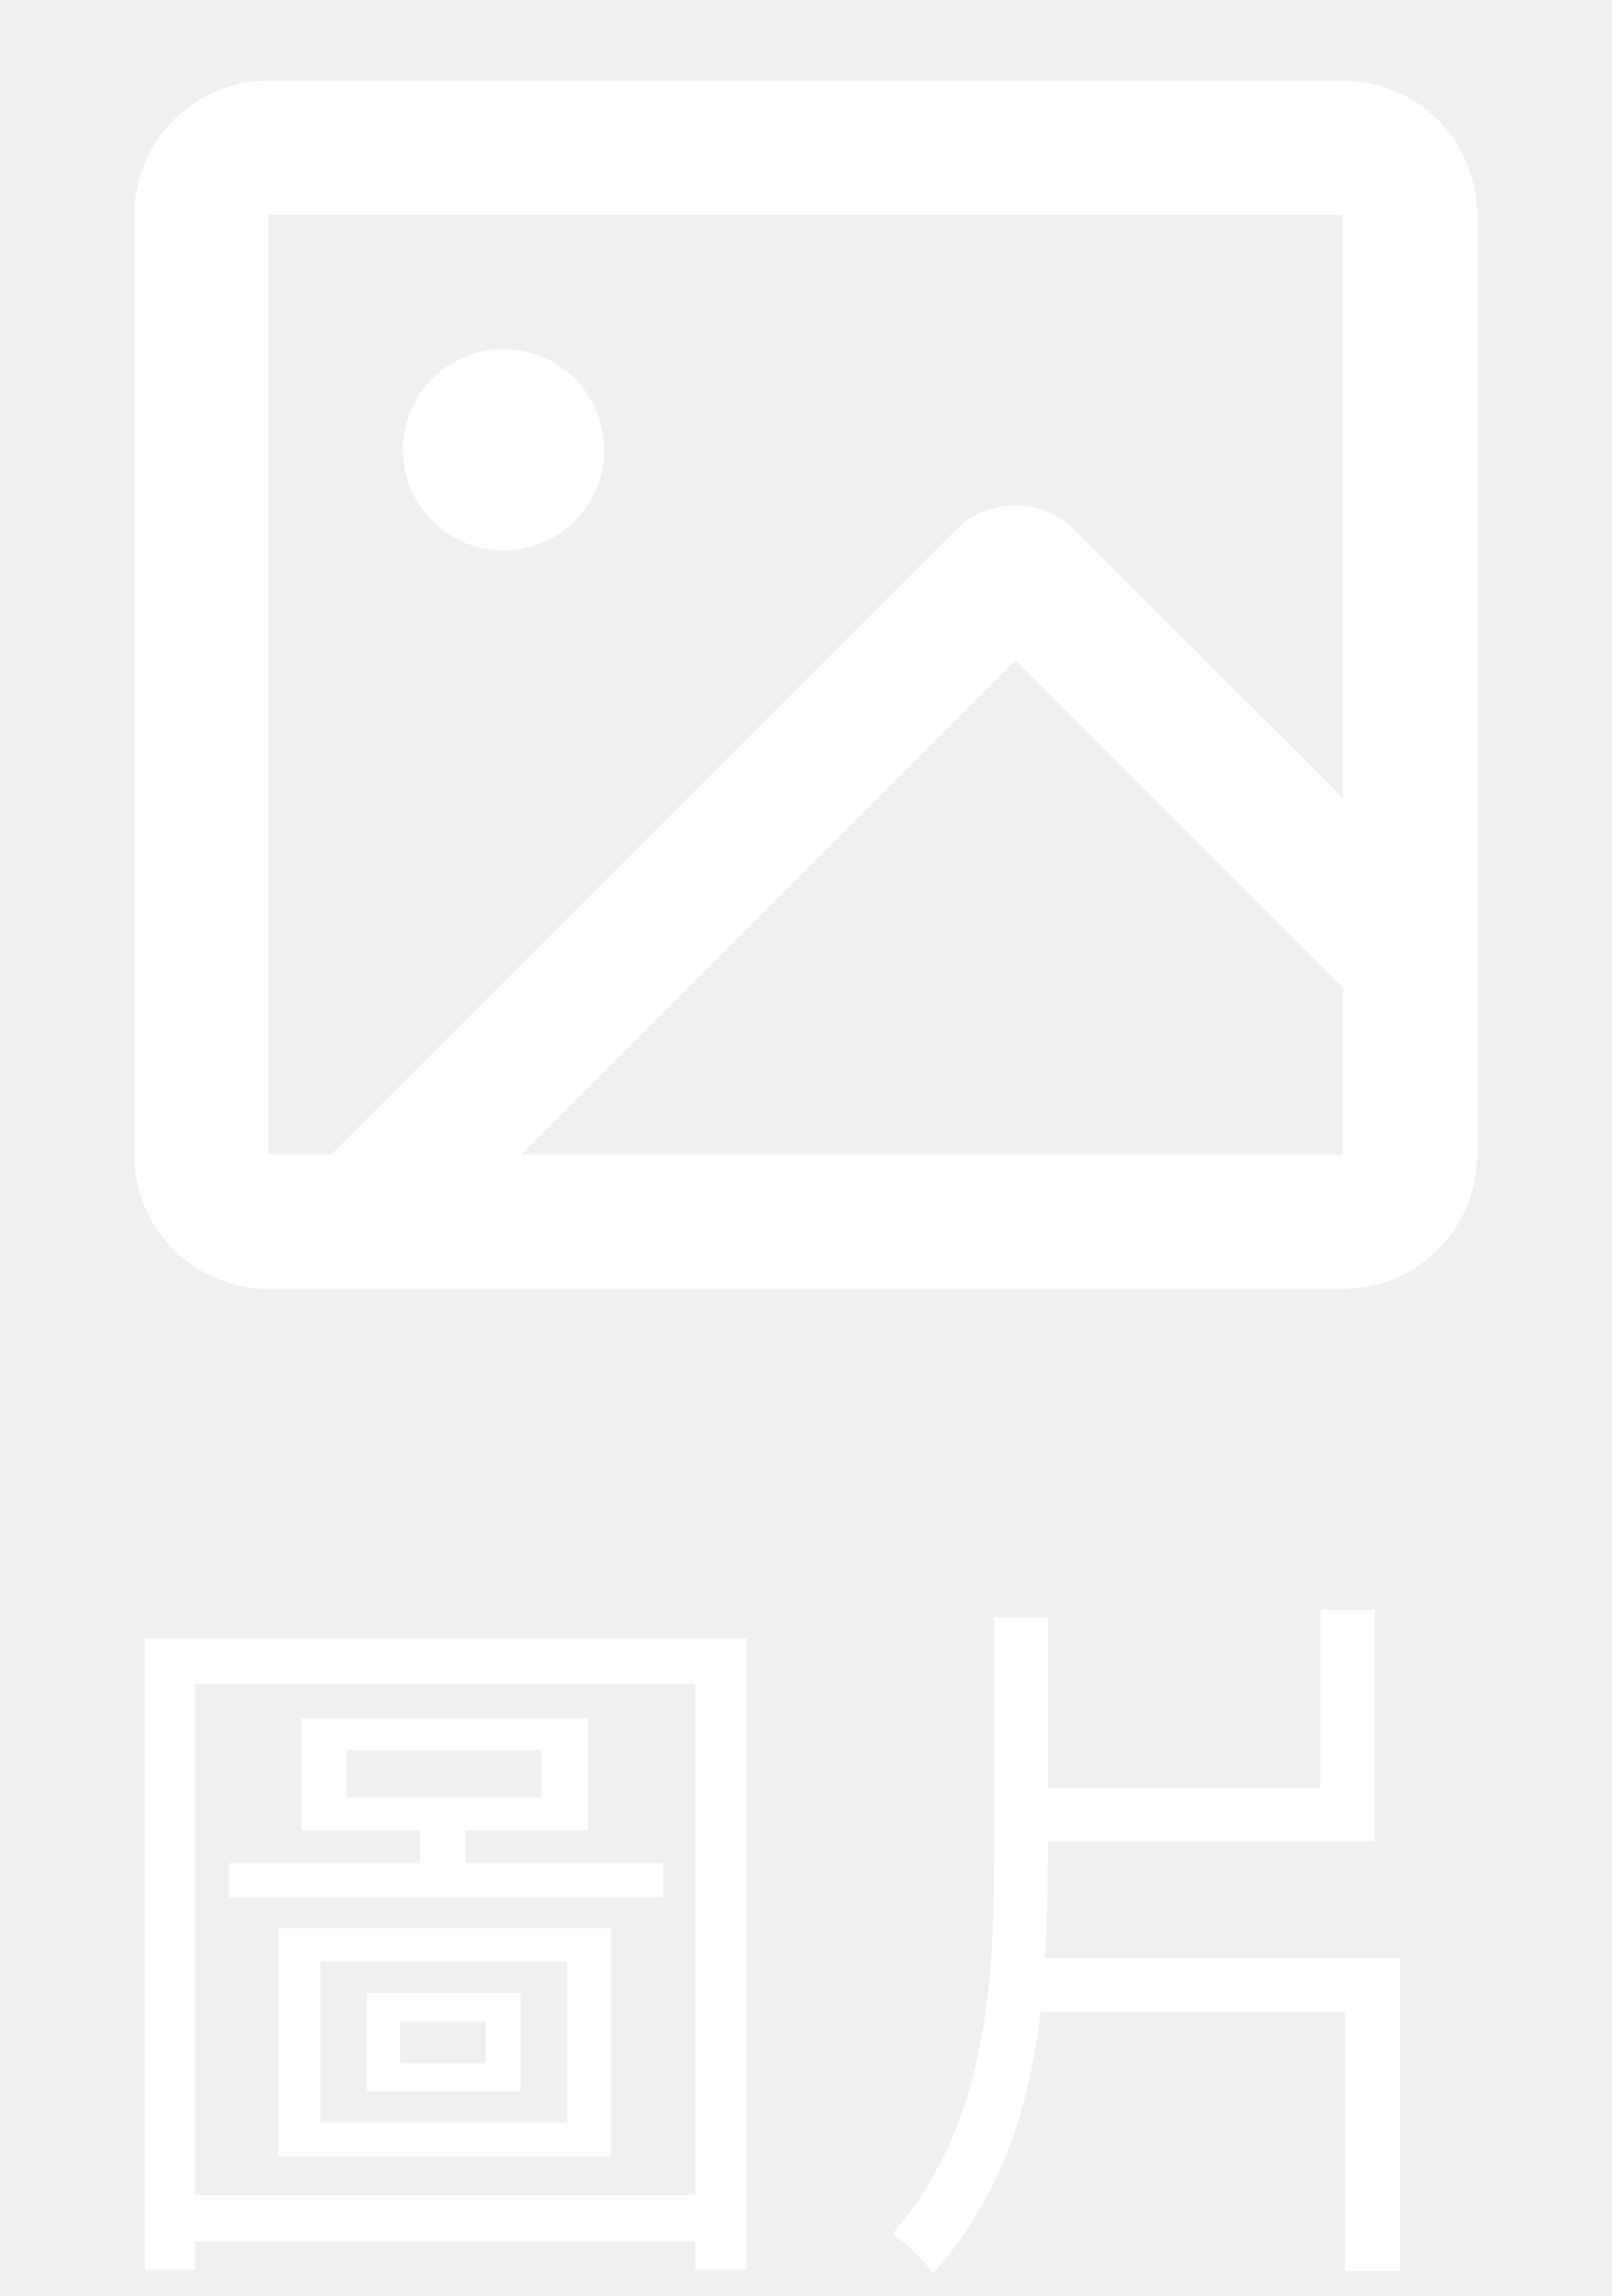
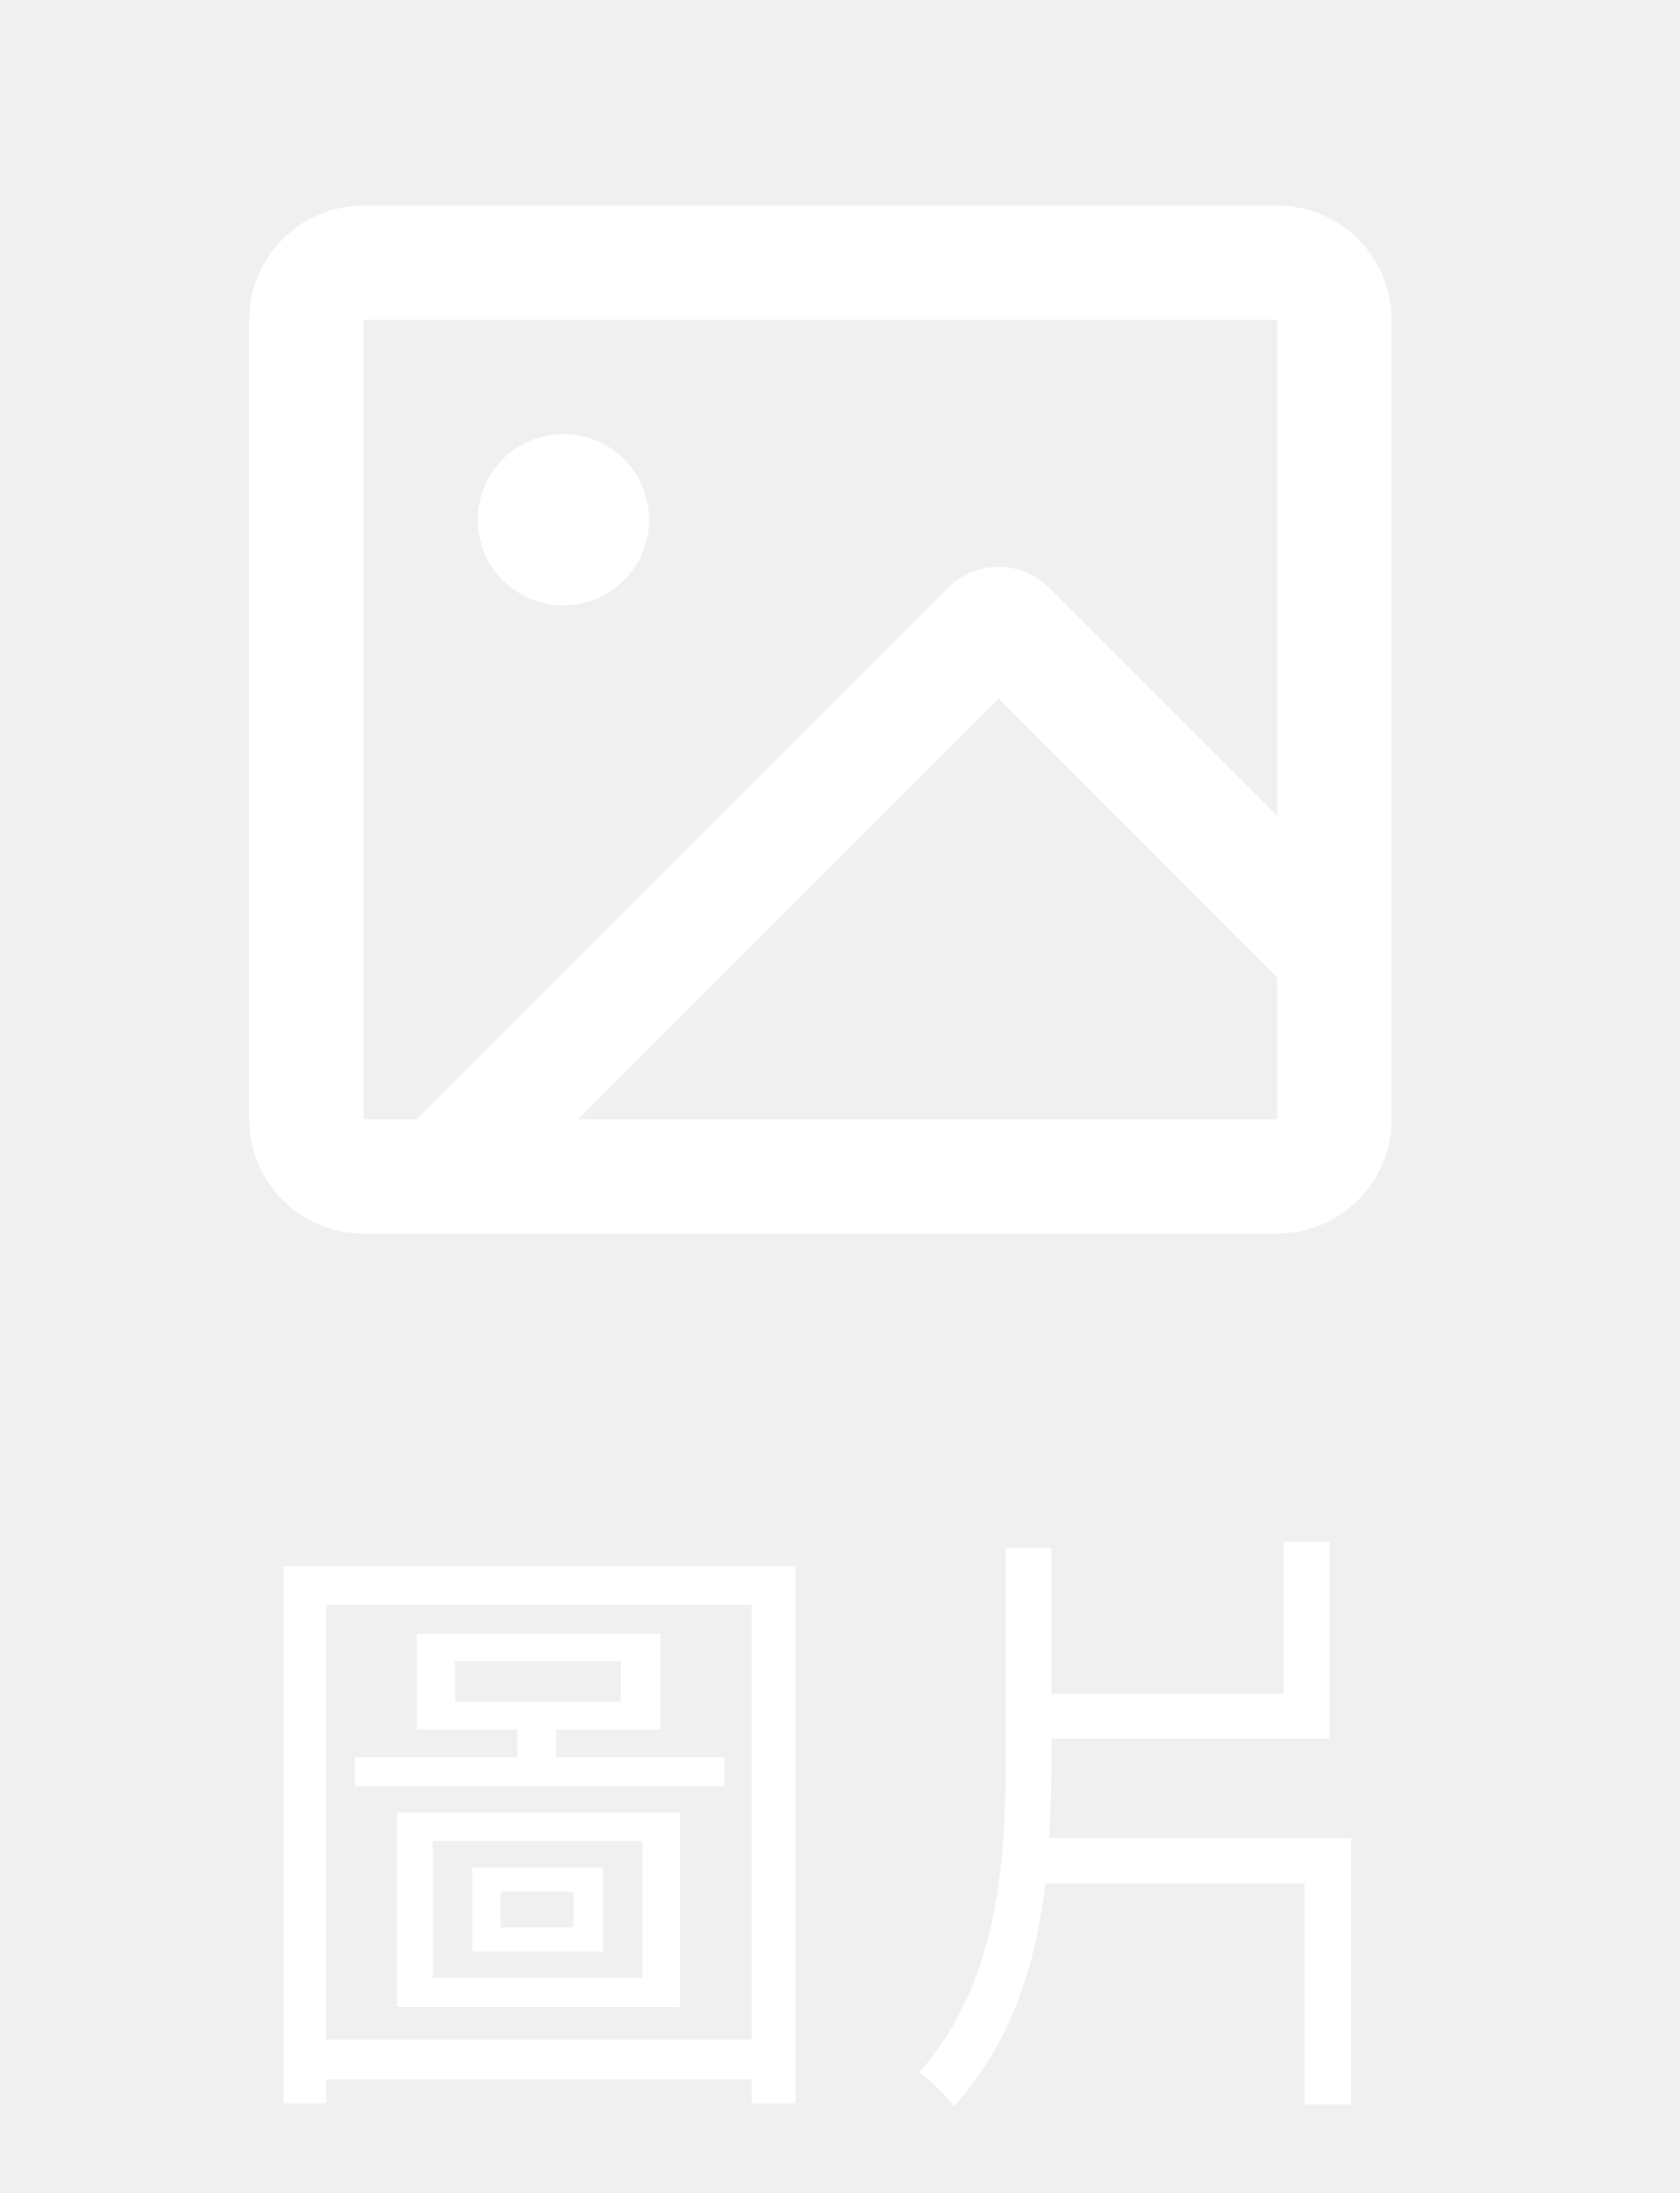
- <svg xmlns="http://www.w3.org/2000/svg" width="40" height="57" viewBox="0 0 40 57" fill="none">
-   <path d="M9.934 50.176V51.22H12.058V50.176H9.934ZM9.106 51.922V49.474H12.922V51.922H9.106ZM7.954 48.7V52.696H14.074V48.7H7.954ZM6.91 53.542V47.872H15.172V53.542H6.91ZM8.602 43.444V44.632H13.444V43.444H8.602ZM11.554 46.252H16.468V47.098H5.686V46.252H10.42V45.442H7.486V42.652H14.596V45.442H11.554V46.252ZM4.84 54.496H17.26V41.806H4.84V54.496ZM3.598 40.672H18.538V56.35H17.26V55.648H4.84V56.35H3.598V40.672ZM25.936 48.61H34.756V56.386H33.388V49.942H25.828C25.558 52.282 24.856 54.55 23.164 56.44C22.948 56.134 22.462 55.666 22.156 55.45C24.424 52.84 24.676 49.456 24.676 46.198V40.15H26.008V44.398H32.776V39.97H34.126V45.712H26.008V46.198C26.008 47.008 25.99 47.818 25.936 48.61Z" fill="white" />
-   <path d="M33.334 2C34.218 2 35.065 2.351 35.691 2.976C36.316 3.601 36.667 4.449 36.667 5.333V28.667C36.667 29.551 36.316 30.399 35.691 31.024C35.065 31.649 34.218 32 33.334 32H6.667C5.783 32 4.935 31.649 4.31 31.024C3.685 30.399 3.333 29.551 3.333 28.667V5.333C3.333 4.449 3.685 3.601 4.31 2.976C4.935 2.351 5.783 2 6.667 2H33.334ZM33.334 5.333H6.667V28.667H8.215L23.729 13.153C23.922 12.96 24.152 12.806 24.404 12.702C24.657 12.597 24.928 12.543 25.202 12.543C25.476 12.543 25.746 12.597 25.999 12.702C26.252 12.806 26.482 12.96 26.675 13.153L33.334 19.81V5.333ZM25.202 16.393L12.928 28.667H33.334V24.525L25.202 16.393ZM12.5 8.667C13.163 8.667 13.799 8.93 14.268 9.399C14.737 9.868 15 10.504 15 11.167C15 11.83 14.737 12.466 14.268 12.934C13.799 13.403 13.163 13.667 12.5 13.667C11.837 13.667 11.201 13.403 10.732 12.934C10.264 12.466 10 11.83 10 11.167C10 10.504 10.264 9.868 10.732 9.399C11.201 8.93 11.837 8.667 12.5 8.667Z" fill="white" />
+ <svg xmlns="http://www.w3.org/2000/svg" width="49" height="64" viewBox="0 0 49 64" fill="none">
+   <path d="M14.609 55.206V56.25H16.733V55.206H14.609ZM13.781 56.952V54.504H17.597V56.952H13.781ZM12.629 53.73V57.726H18.749V53.73H12.629ZM11.585 58.572V52.902H19.847V58.572H11.585ZM13.277 48.474V49.662H18.119V48.474H13.277ZM16.229 51.282H21.143V52.128H10.361V51.282H15.095V50.472H12.161V47.682H19.271V50.472H16.229V51.282ZM9.515 59.526H21.935V46.836H9.515V59.526ZM8.273 45.702H23.213V61.38H21.935V60.678H9.515V61.38H8.273V45.702ZM30.611 53.64H39.431V61.416H38.063V54.972H30.503C30.233 57.312 29.531 59.58 27.839 61.47C27.623 61.164 27.137 60.696 26.831 60.48C29.099 57.87 29.351 54.486 29.351 51.228V45.18H30.683V49.428H37.451V45H38.801V50.742H30.683V51.228C30.683 52.038 30.665 52.848 30.611 53.64Z" fill="white" />
+   <path d="M37.273 6C38.157 6 39.005 6.351 39.63 6.976C40.255 7.601 40.607 8.449 40.607 9.333V32.667C40.607 33.551 40.255 34.399 39.63 35.024C39.005 35.649 38.157 36 37.273 36H10.607C9.723 36 8.875 35.649 8.25 35.024C7.625 34.399 7.273 33.551 7.273 32.667V9.333C7.273 8.449 7.625 7.601 8.25 6.976C8.875 6.351 9.723 6 10.607 6H37.273ZM37.273 9.333H10.607V32.667H12.155L27.668 17.153C27.862 16.96 28.091 16.806 28.344 16.702C28.597 16.597 28.868 16.543 29.142 16.543C29.415 16.543 29.686 16.597 29.939 16.702C30.192 16.806 30.422 16.96 30.615 17.153L37.273 23.81V9.333ZM29.142 20.393L16.868 32.667H37.273V28.525L29.142 20.393ZM16.44 12.667C17.103 12.667 17.739 12.93 18.208 13.399C18.677 13.868 18.94 14.504 18.94 15.167C18.94 15.83 18.677 16.466 18.208 16.934C17.739 17.403 17.103 17.667 16.44 17.667C15.777 17.667 15.141 17.403 14.672 16.934C14.204 16.466 13.94 15.83 13.94 15.167C13.94 14.504 14.204 13.868 14.672 13.399C15.141 12.93 15.777 12.667 16.44 12.667Z" fill="white" />
</svg>
